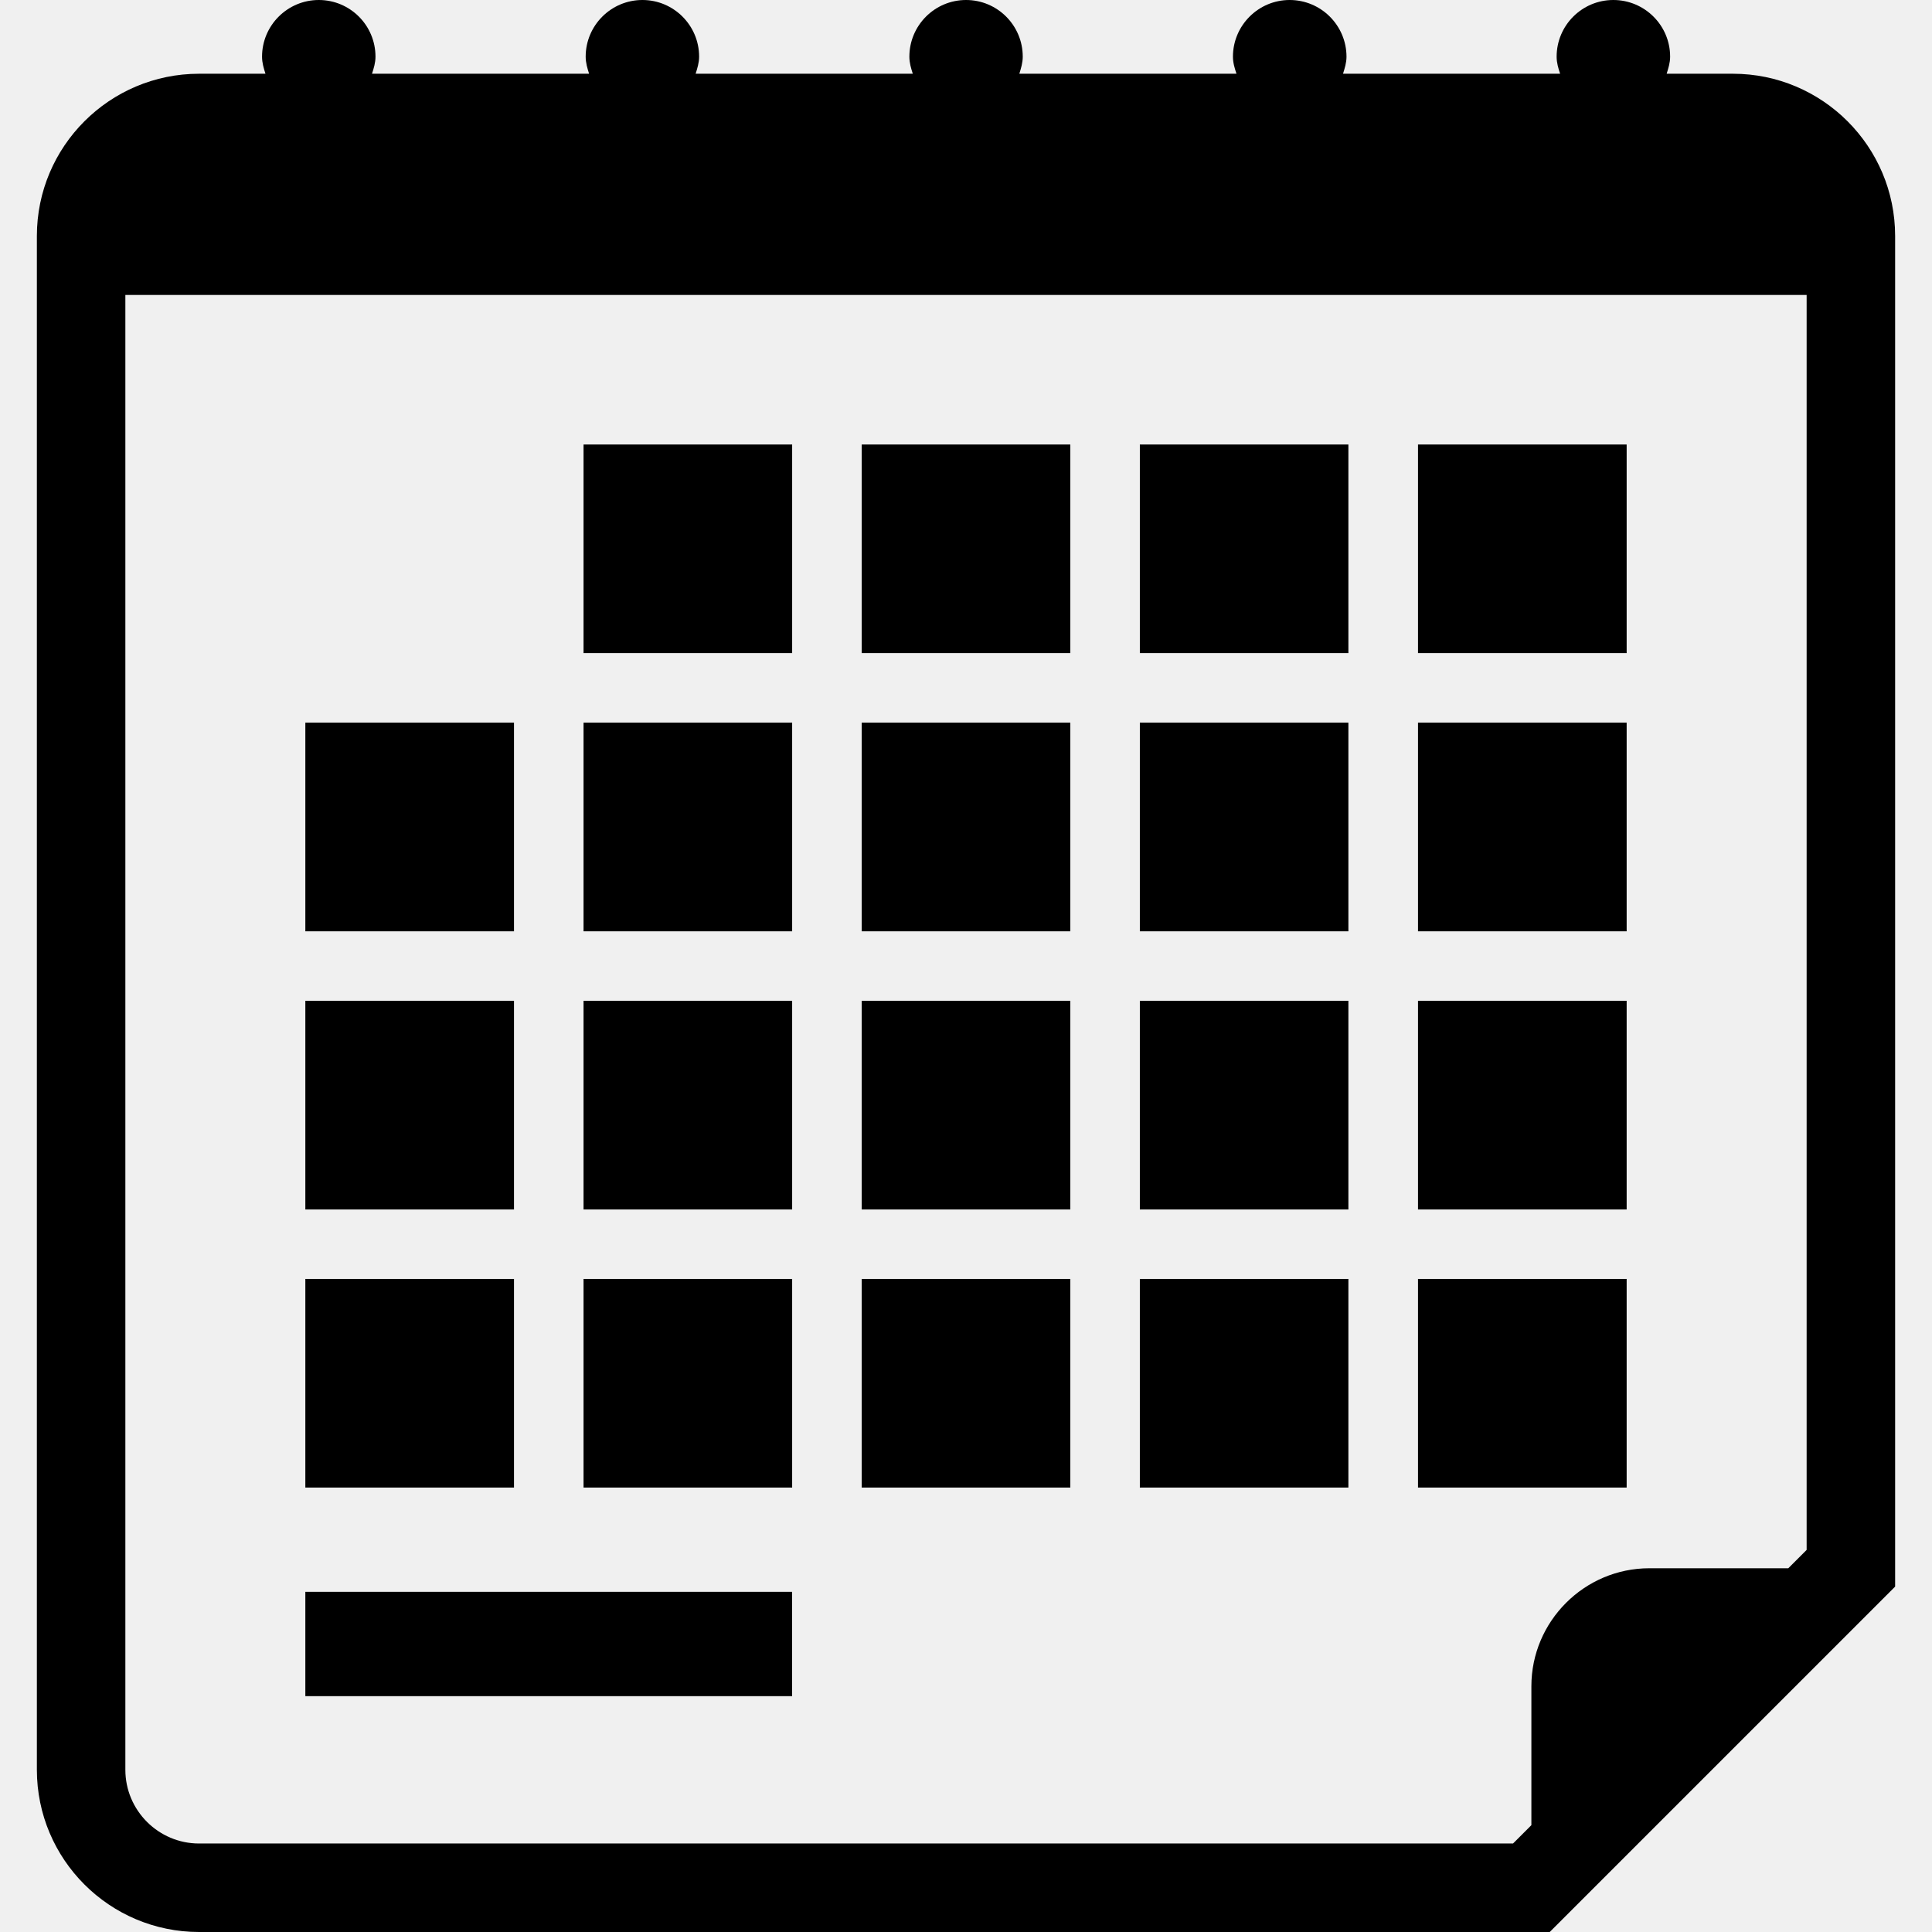
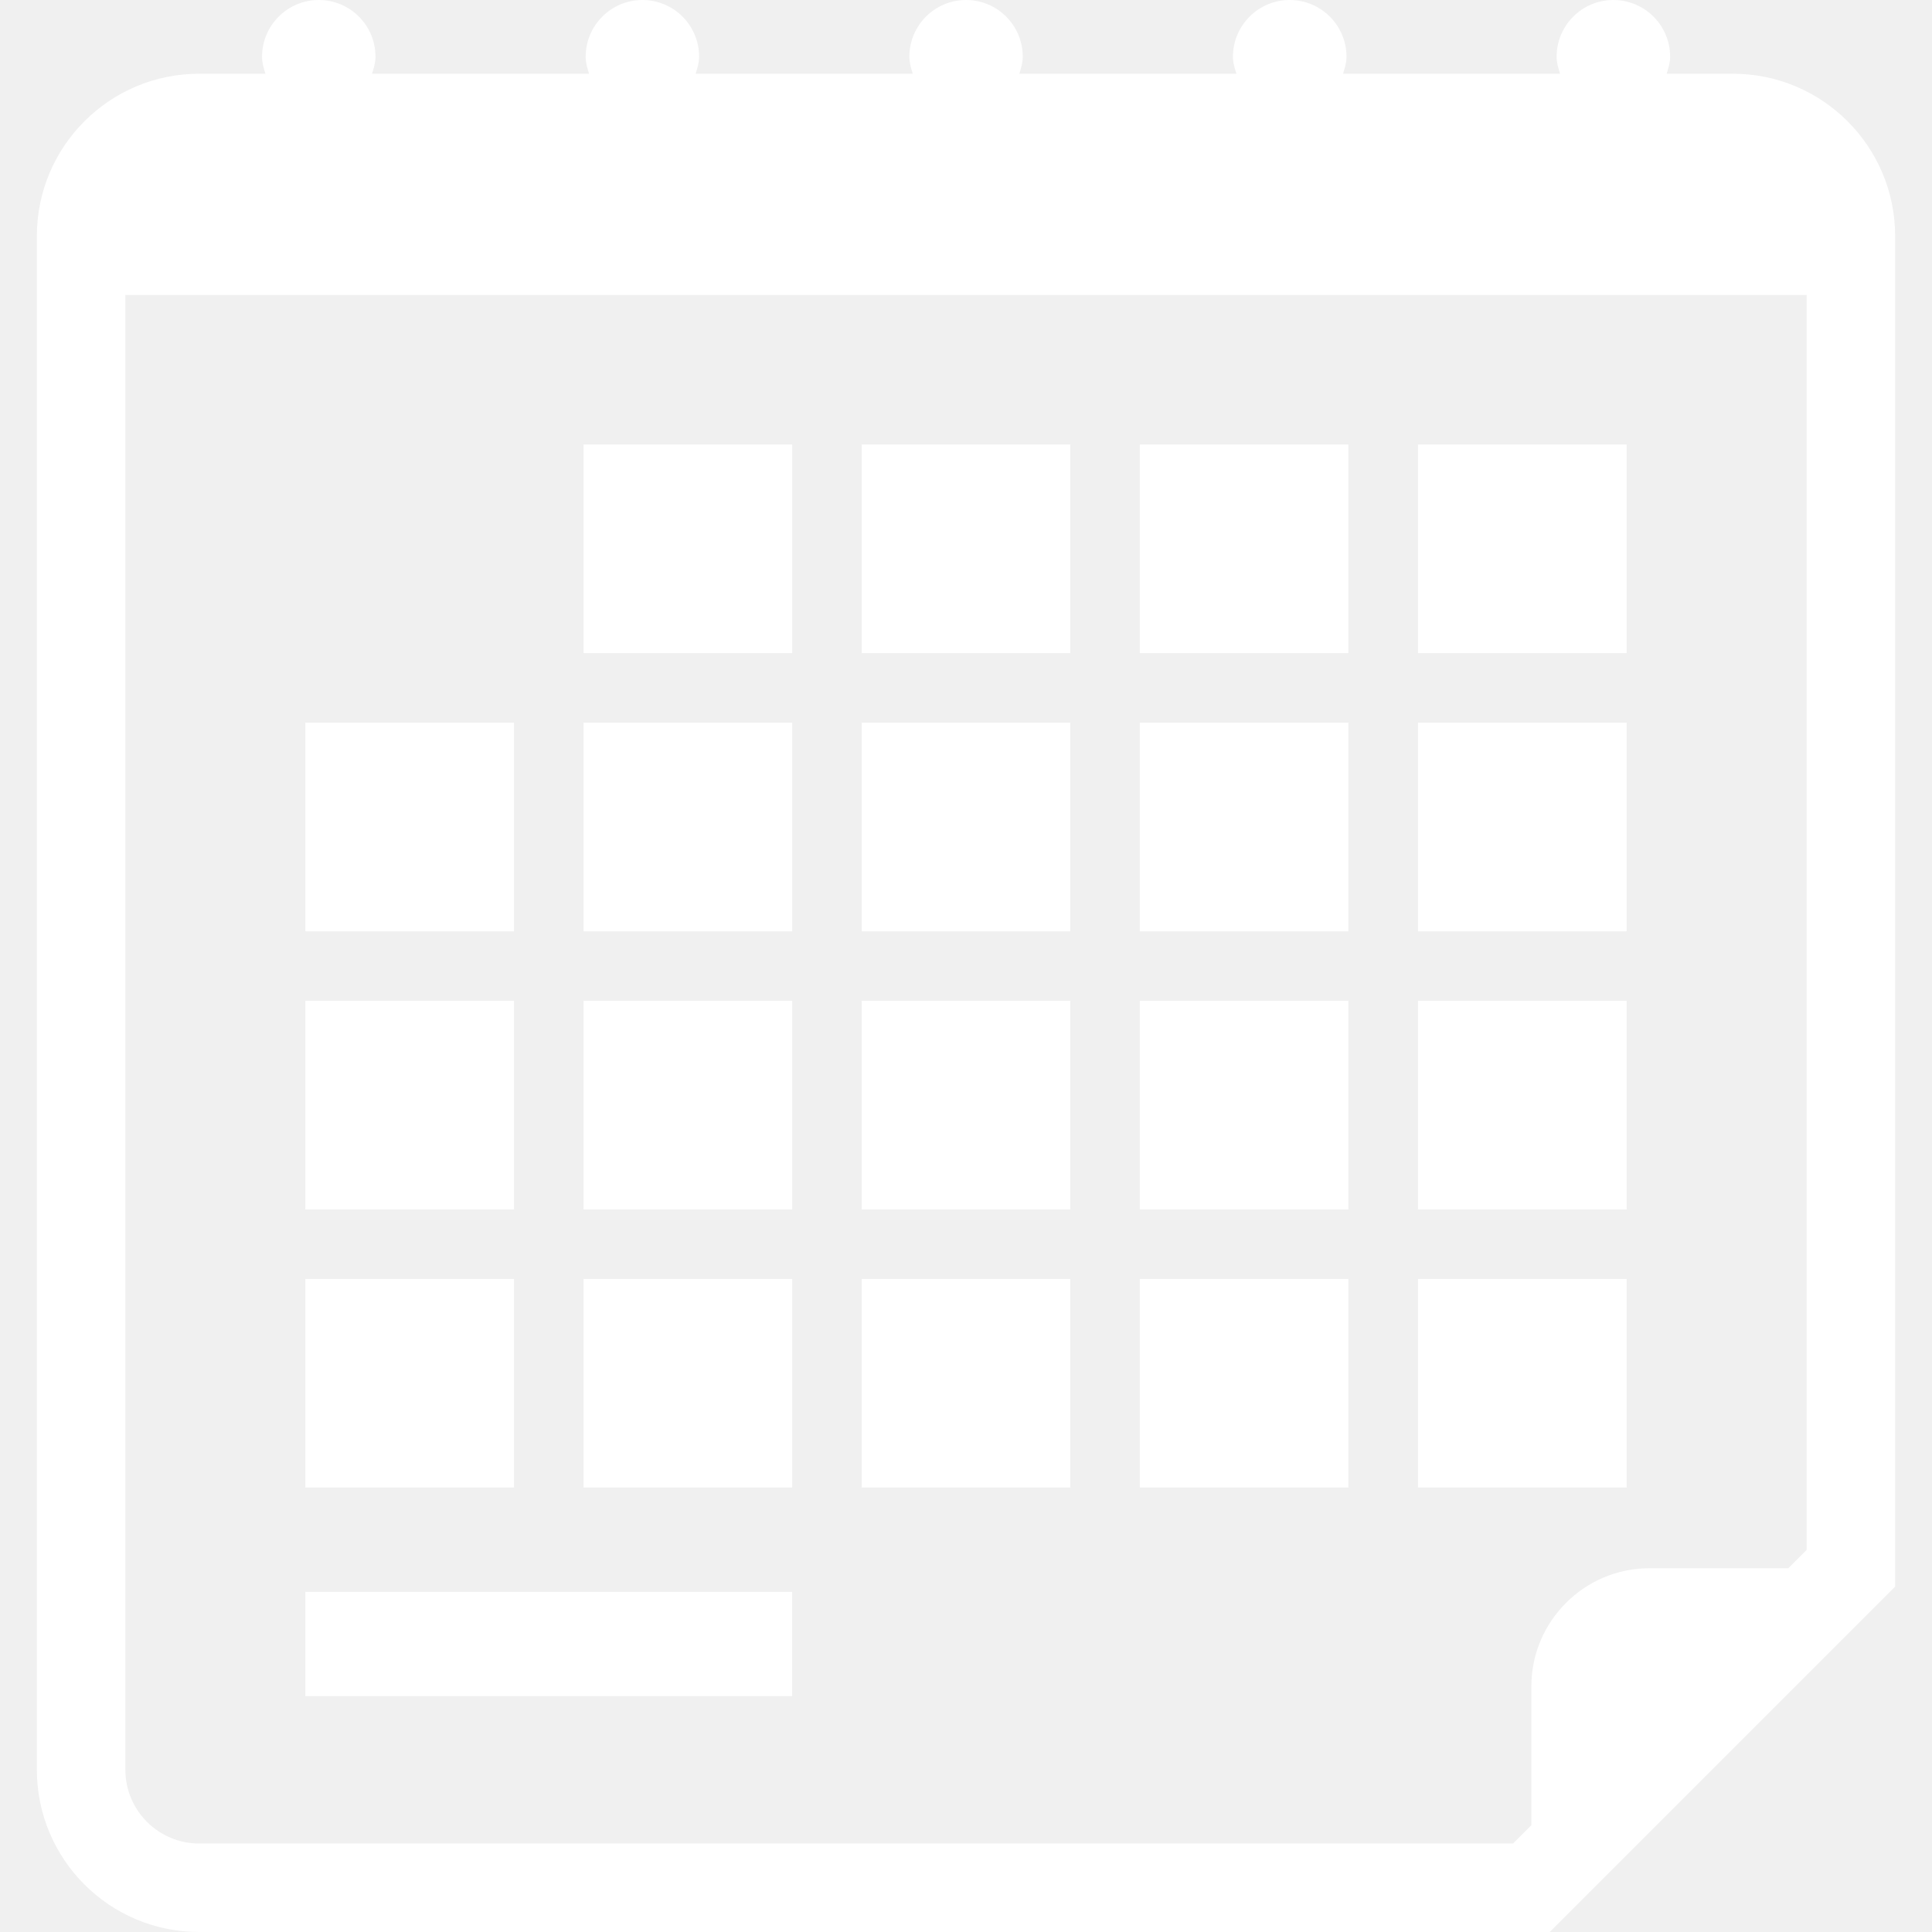
- <svg xmlns="http://www.w3.org/2000/svg" version="1.1" id="Capa_1" x="0px" y="0px" width="32.75px" height="32.75px" viewBox="0 0 32.75 32.75" style="enable-background:new 0 0 32.75 32.75;" xml:space="preserve">
+ <svg xmlns="http://www.w3.org/2000/svg" fill="#fff" version="1.1" id="Capa_1" x="0px" y="0px" width="32.75px" height="32.75px" viewBox="0 0 32.75 32.75" style="enable-background:new 0 0 32.75 32.75;" xml:space="preserve">
  <g>
    <g>
      <path d="M29.375,1.25h-1.123c0.029-0.093,0.059-0.186,0.059-0.289C28.311,0.43,27.879,0,27.348,0s-0.961,0.431-0.961,0.961    c0,0.103,0.028,0.196,0.059,0.289h-3.68c0.029-0.093,0.059-0.186,0.059-0.289C22.824,0.43,22.393,0,21.861,0    C21.332,0,20.9,0.431,20.9,0.961c0,0.103,0.029,0.196,0.06,0.289h-3.681c0.029-0.093,0.058-0.186,0.058-0.289    C17.337,0.43,16.907,0,16.376,0c-0.531,0-0.961,0.431-0.961,0.961c0,0.103,0.028,0.196,0.058,0.289h-3.681    c0.029-0.093,0.059-0.186,0.059-0.289C11.851,0.43,11.42,0,10.89,0c-0.531,0-0.962,0.431-0.962,0.961    c0,0.103,0.028,0.196,0.058,0.289h-3.68c0.03-0.093,0.059-0.186,0.059-0.289C6.365,0.43,5.935,0,5.404,0    C4.873,0,4.442,0.431,4.442,0.961c0,0.103,0.028,0.196,0.058,0.289H3.375c-1.518,0-2.75,1.233-2.75,2.75v26    c0,1.518,1.232,2.75,2.75,2.75H26.27l5.855-5.855V4C32.125,2.484,30.893,1.25,29.375,1.25z M30.625,26.273l-0.311,0.311h-2.355    c-1.102,0-2,0.9-2,2v2.355l-0.311,0.311H3.375c-0.689,0-1.25-0.561-1.25-1.25V5h28.5V26.273z" />
      <rect x="9.892" y="7.535" width="3.536" height="3.536" />
      <rect x="14.607" y="7.535" width="3.536" height="3.536" />
      <rect x="19.322" y="7.535" width="3.535" height="3.536" />
      <rect x="24.037" y="7.535" width="3.537" height="3.536" />
      <rect x="5.176" y="12.25" width="3.537" height="3.537" />
      <rect x="9.892" y="12.25" width="3.536" height="3.537" />
      <rect x="14.607" y="12.25" width="3.536" height="3.537" />
      <rect x="19.322" y="12.25" width="3.535" height="3.537" />
      <rect x="24.037" y="12.25" width="3.537" height="3.537" />
      <rect x="5.176" y="16.965" width="3.537" height="3.537" />
      <rect x="9.892" y="16.965" width="3.536" height="3.537" />
      <rect x="14.607" y="16.965" width="3.536" height="3.537" />
      <rect x="19.322" y="16.965" width="3.535" height="3.537" />
      <rect x="24.037" y="16.965" width="3.537" height="3.537" />
      <rect x="5.176" y="21.68" width="3.537" height="3.536" />
      <rect x="9.892" y="21.68" width="3.536" height="3.536" />
      <rect x="14.607" y="21.68" width="3.536" height="3.536" />
      <rect x="19.322" y="21.68" width="3.535" height="3.536" />
      <rect x="24.037" y="21.68" width="3.537" height="3.536" />
      <rect x="5.176" y="26.984" width="8.251" height="1.768" />
    </g>
  </g>
  <g>
</g>
  <g>
</g>
  <g>
</g>
  <g>
</g>
  <g>
</g>
  <g>
</g>
  <g>
</g>
  <g>
</g>
  <g>
</g>
  <g>
</g>
  <g>
</g>
  <g>
</g>
  <g>
</g>
  <g>
</g>
  <g>
</g>
</svg>
